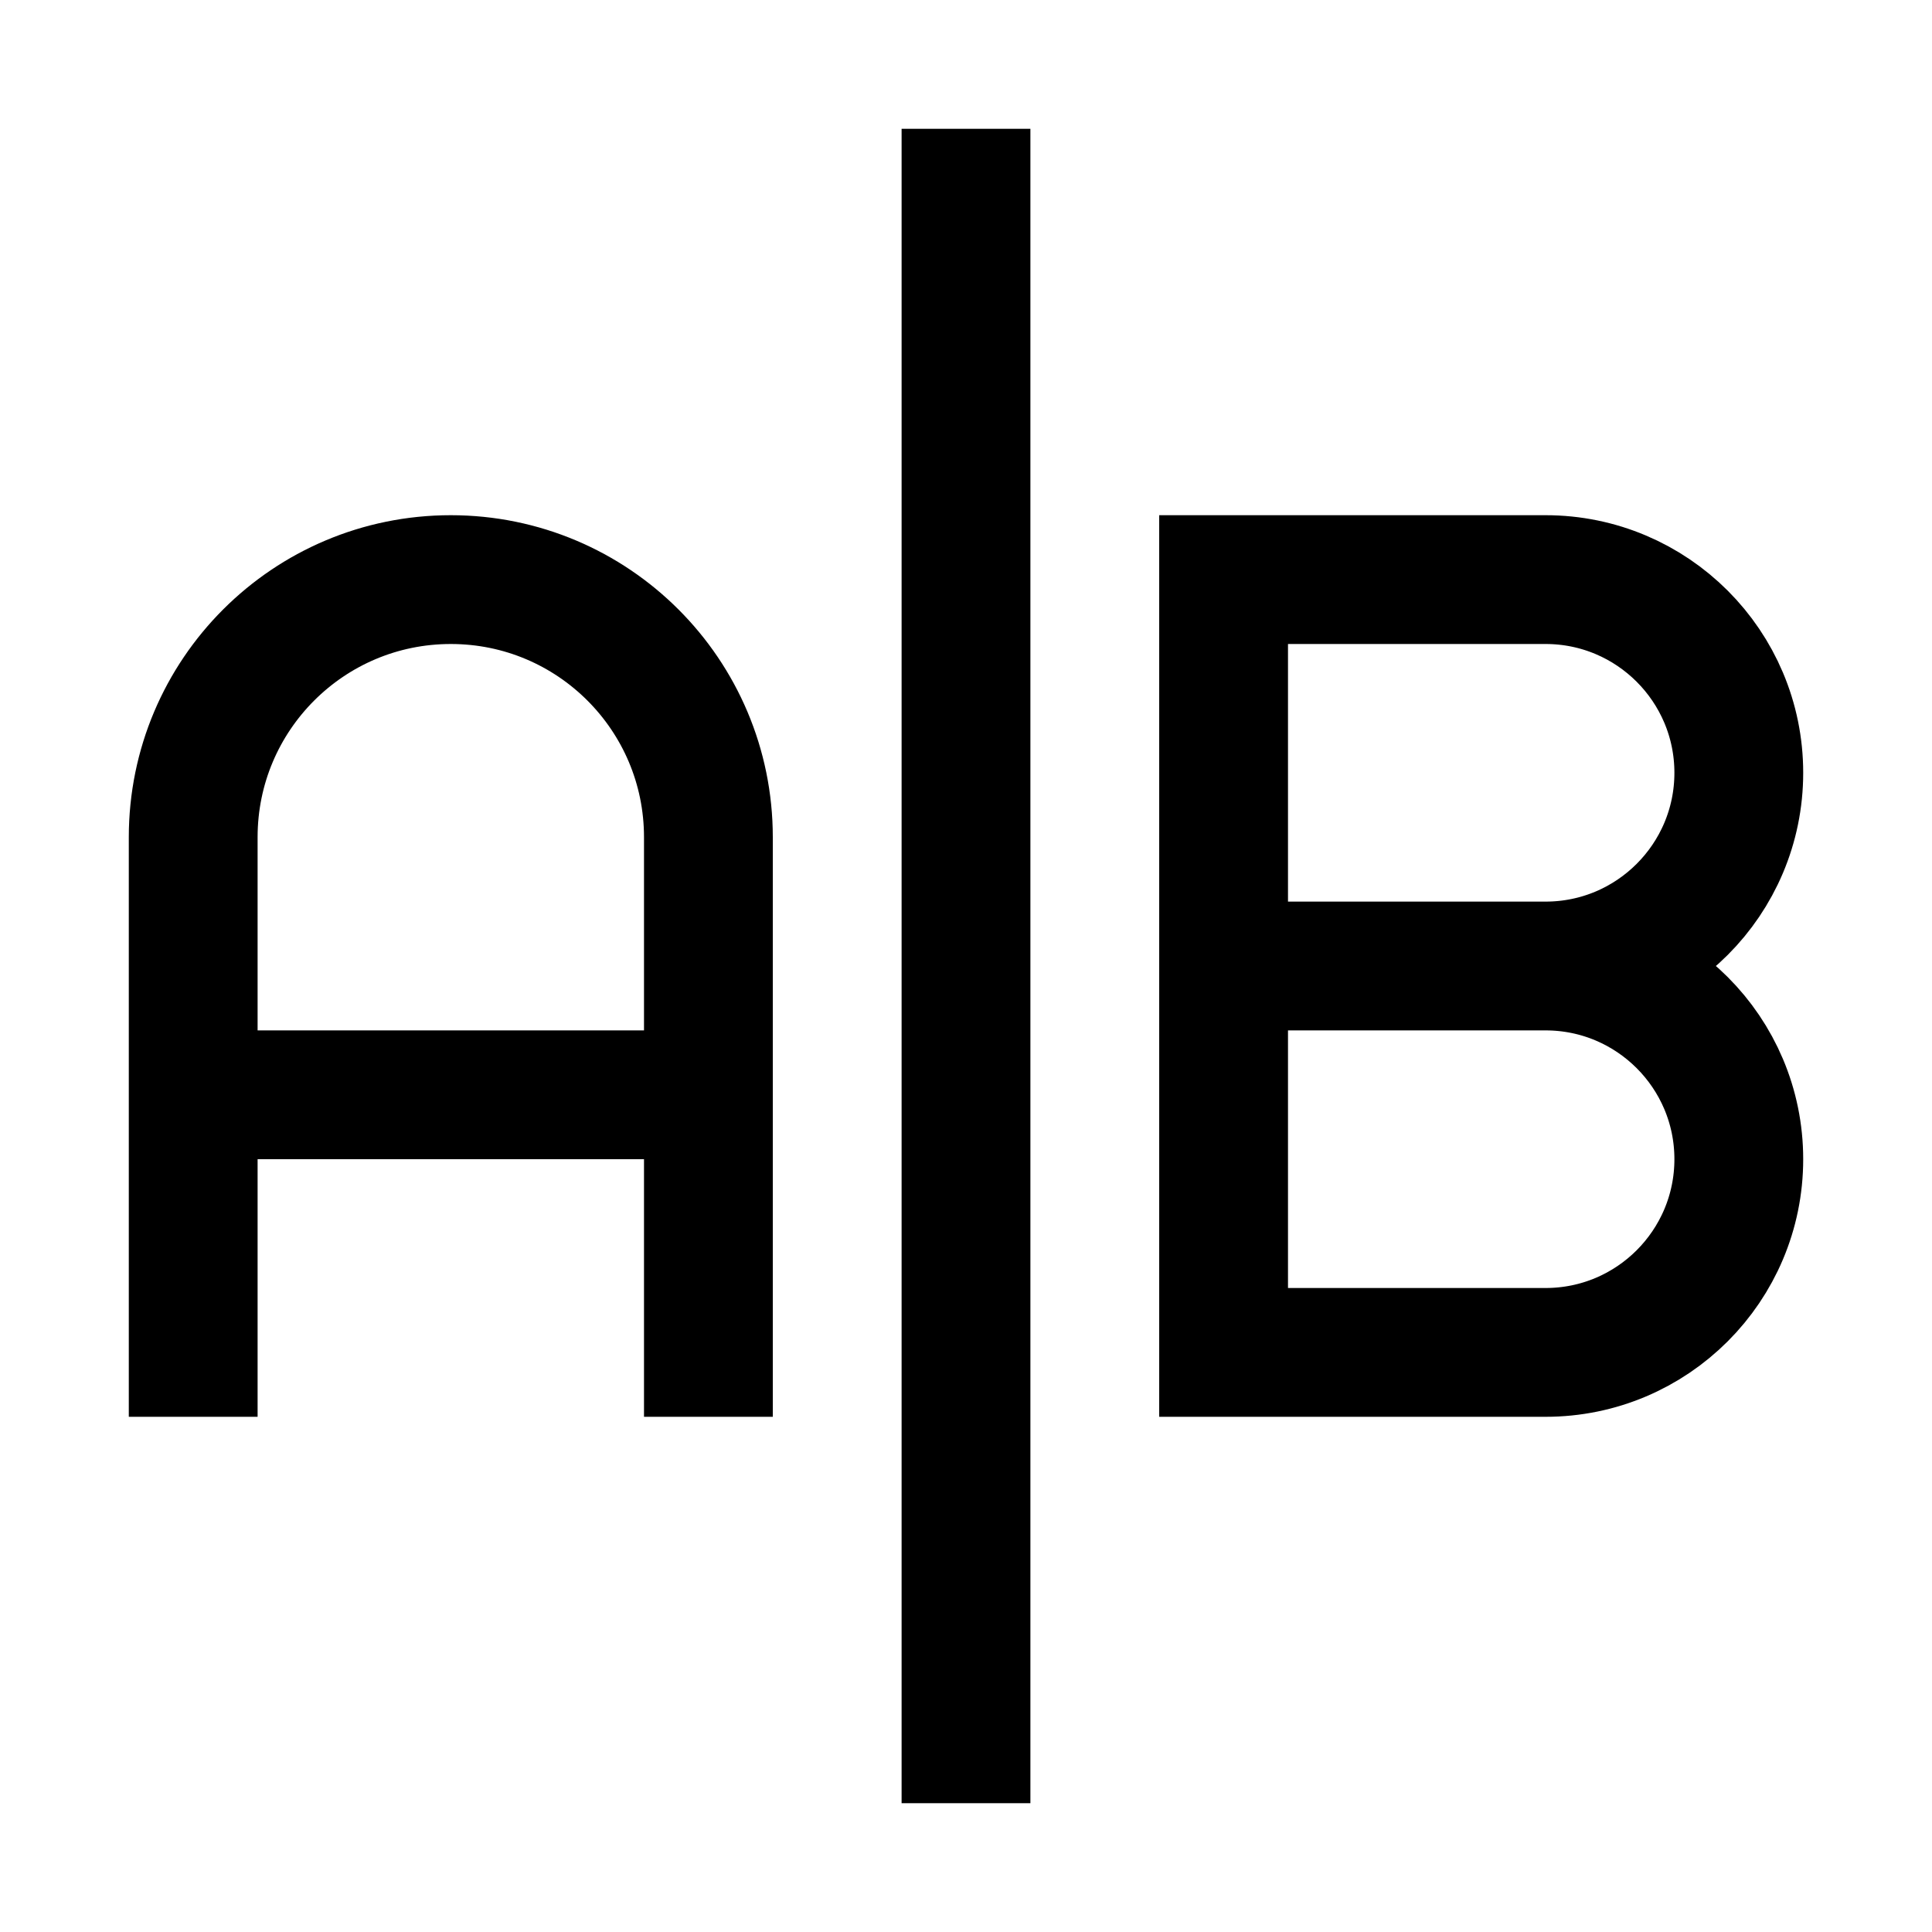
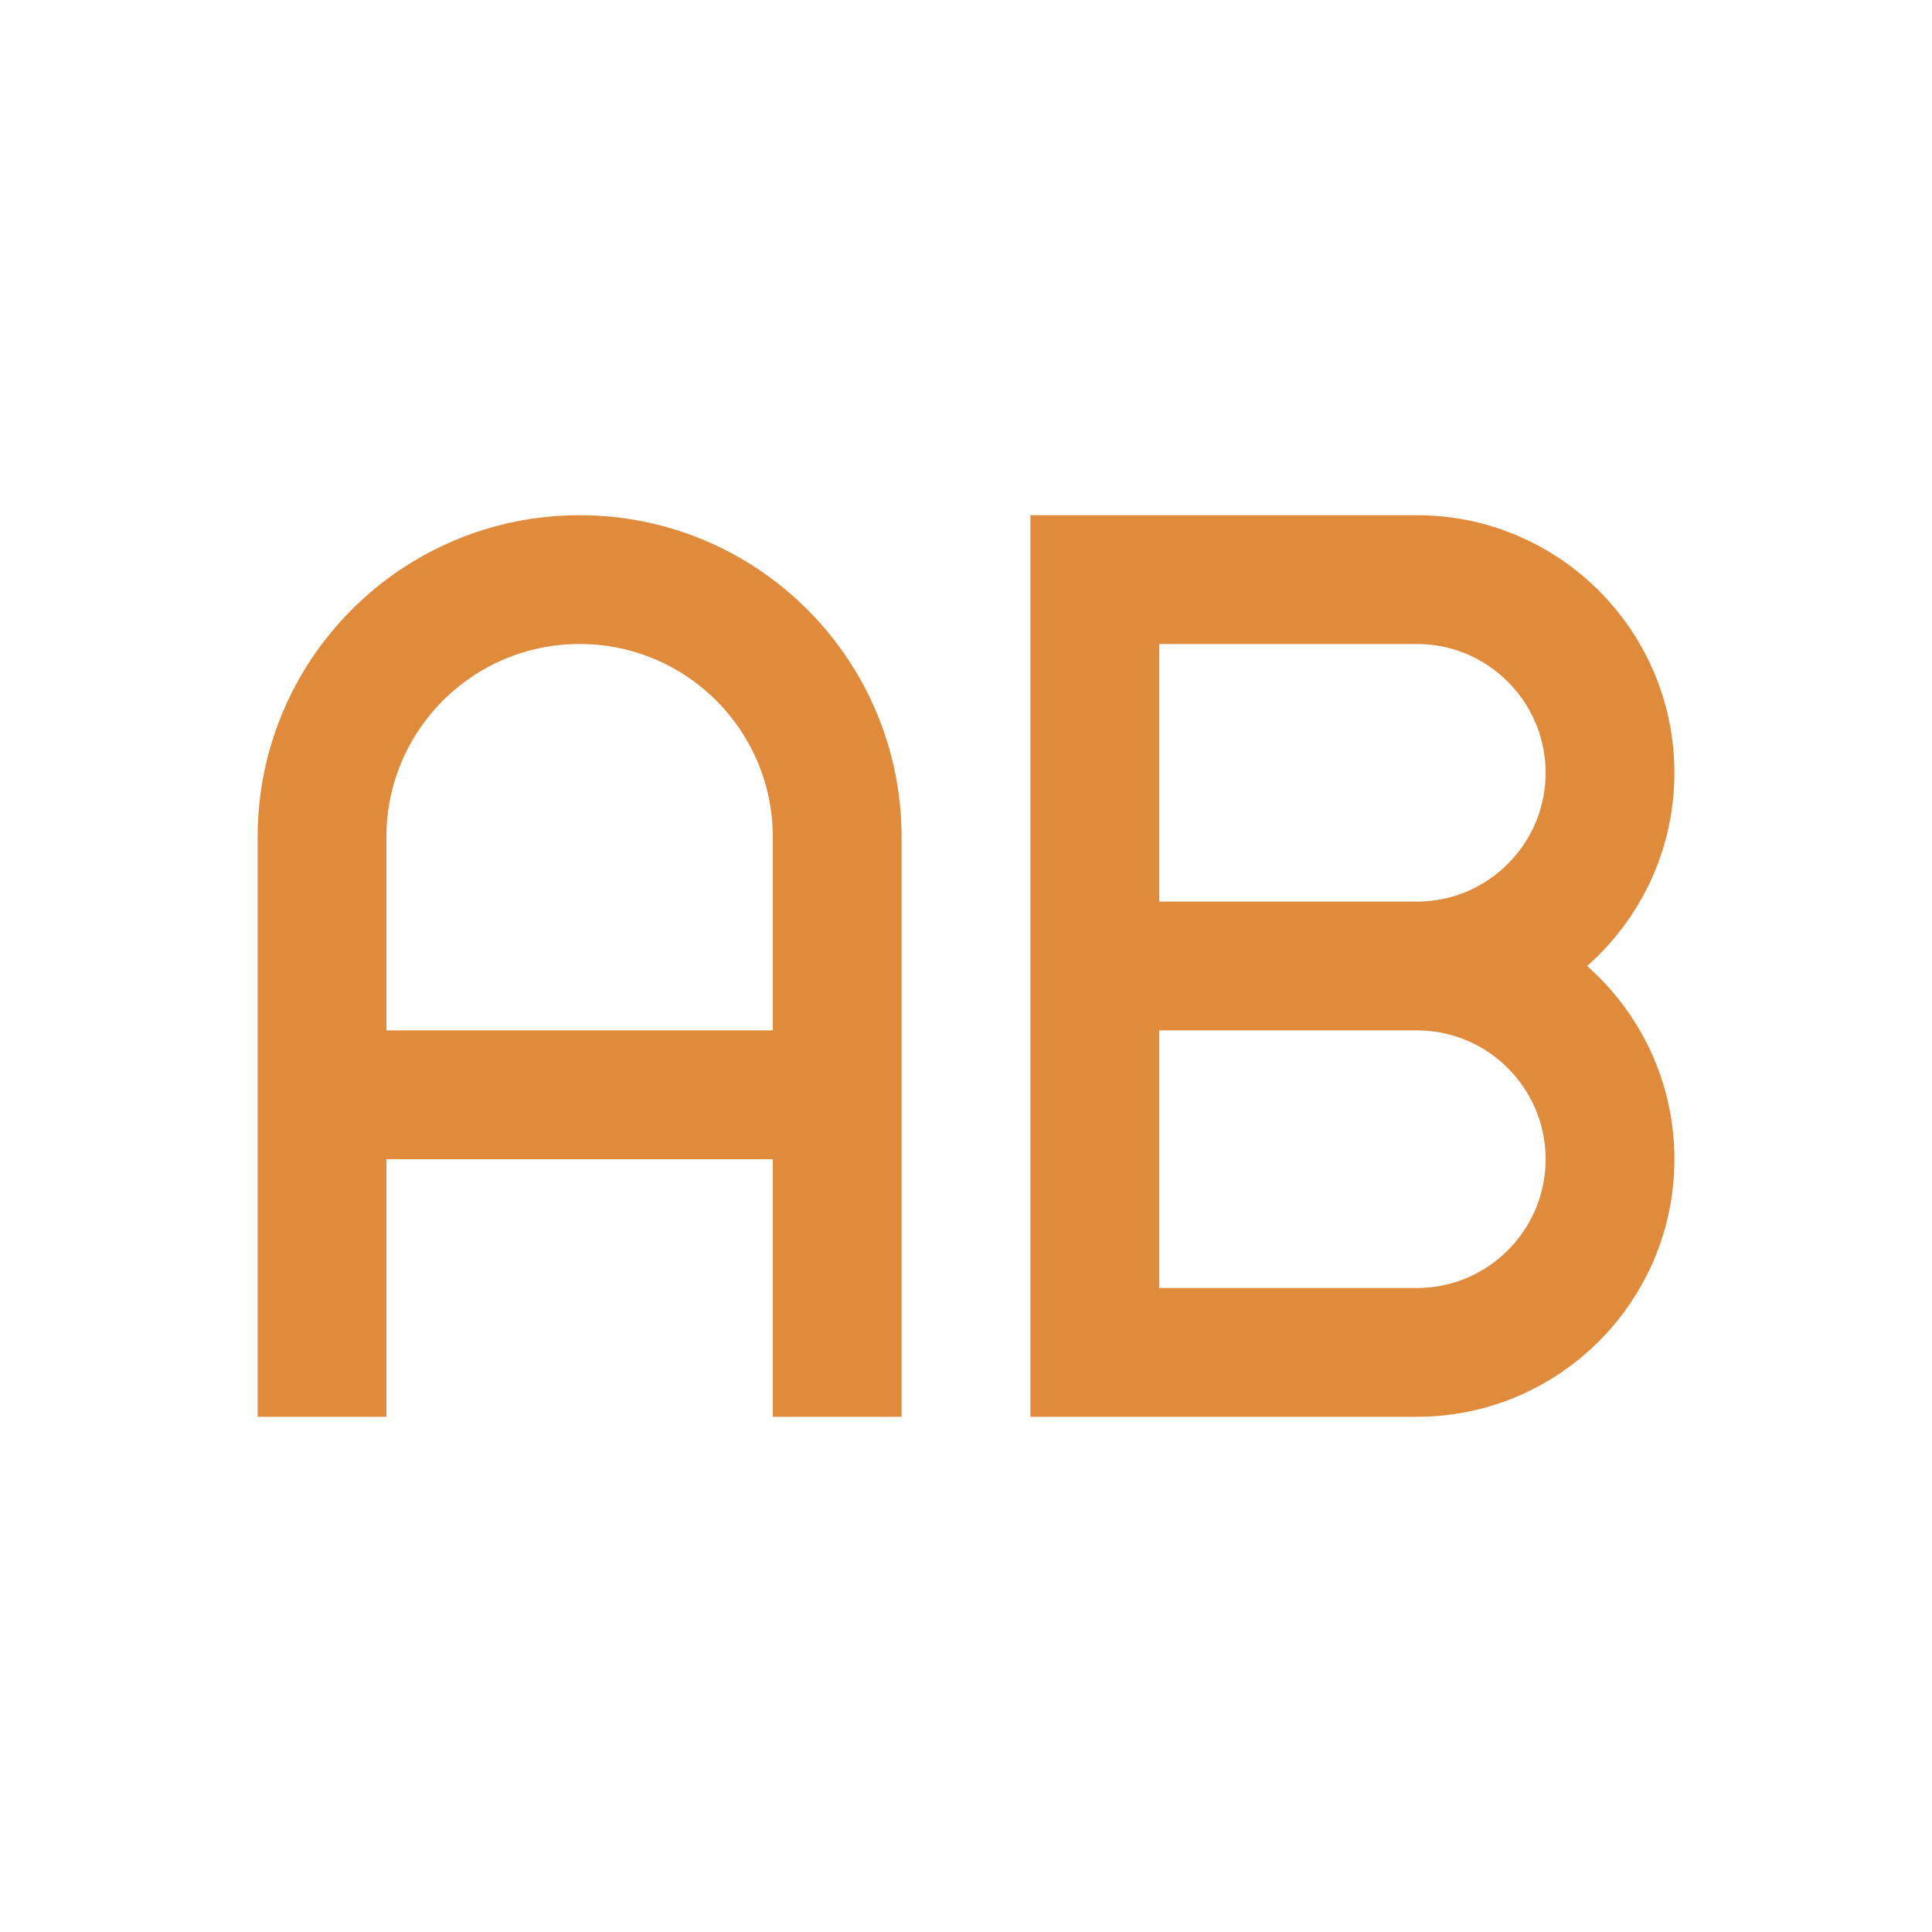
<svg xmlns="http://www.w3.org/2000/svg" width="800px" height="800px" viewBox="0 0 15 15" fill="none">
-   <path d="M1.5 11V6.5C1.5 5.395 2.395 4.5 3.5 4.5C4.605 4.5 5.5 5.395 5.5 6.5V11M1.5 8.5H5.5M12 7.5H9.5M12 7.5C12.828 7.5 13.5 6.828 13.5 6C13.5 5.172 12.828 4.5 12 4.5H9.5V7.5M12 7.5C12.828 7.5 13.5 8.172 13.5 9C13.5 9.828 12.828 10.5 12 10.5H9.5V7.5M7.5 1V14" stroke="#000000" />
+   <g transform="translate(1,0)">
+     <path d="M1.5 11V6.5C1.5 5.395 2.395 4.5 3.5 4.5C4.605 4.5 5.5 5.395 5.5 6.5V11M1.5 8.5H5.5" stroke="#e08a3c" />
+   </g>
+   <g transform="translate(-1,0)">
+     <path d="M12 7.5H9.5M12 7.5C12.828 7.5 13.5 6.828 13.5 6C13.5 5.172 12.828 4.5 12 4.5H9.5V7.5M12 7.5C12.828 7.5 13.5 8.172 13.5 9C13.5 9.828 12.828 10.5 12 10.5H9.5V7.5" stroke="#e08a3c" />
+   </g>
</svg>
